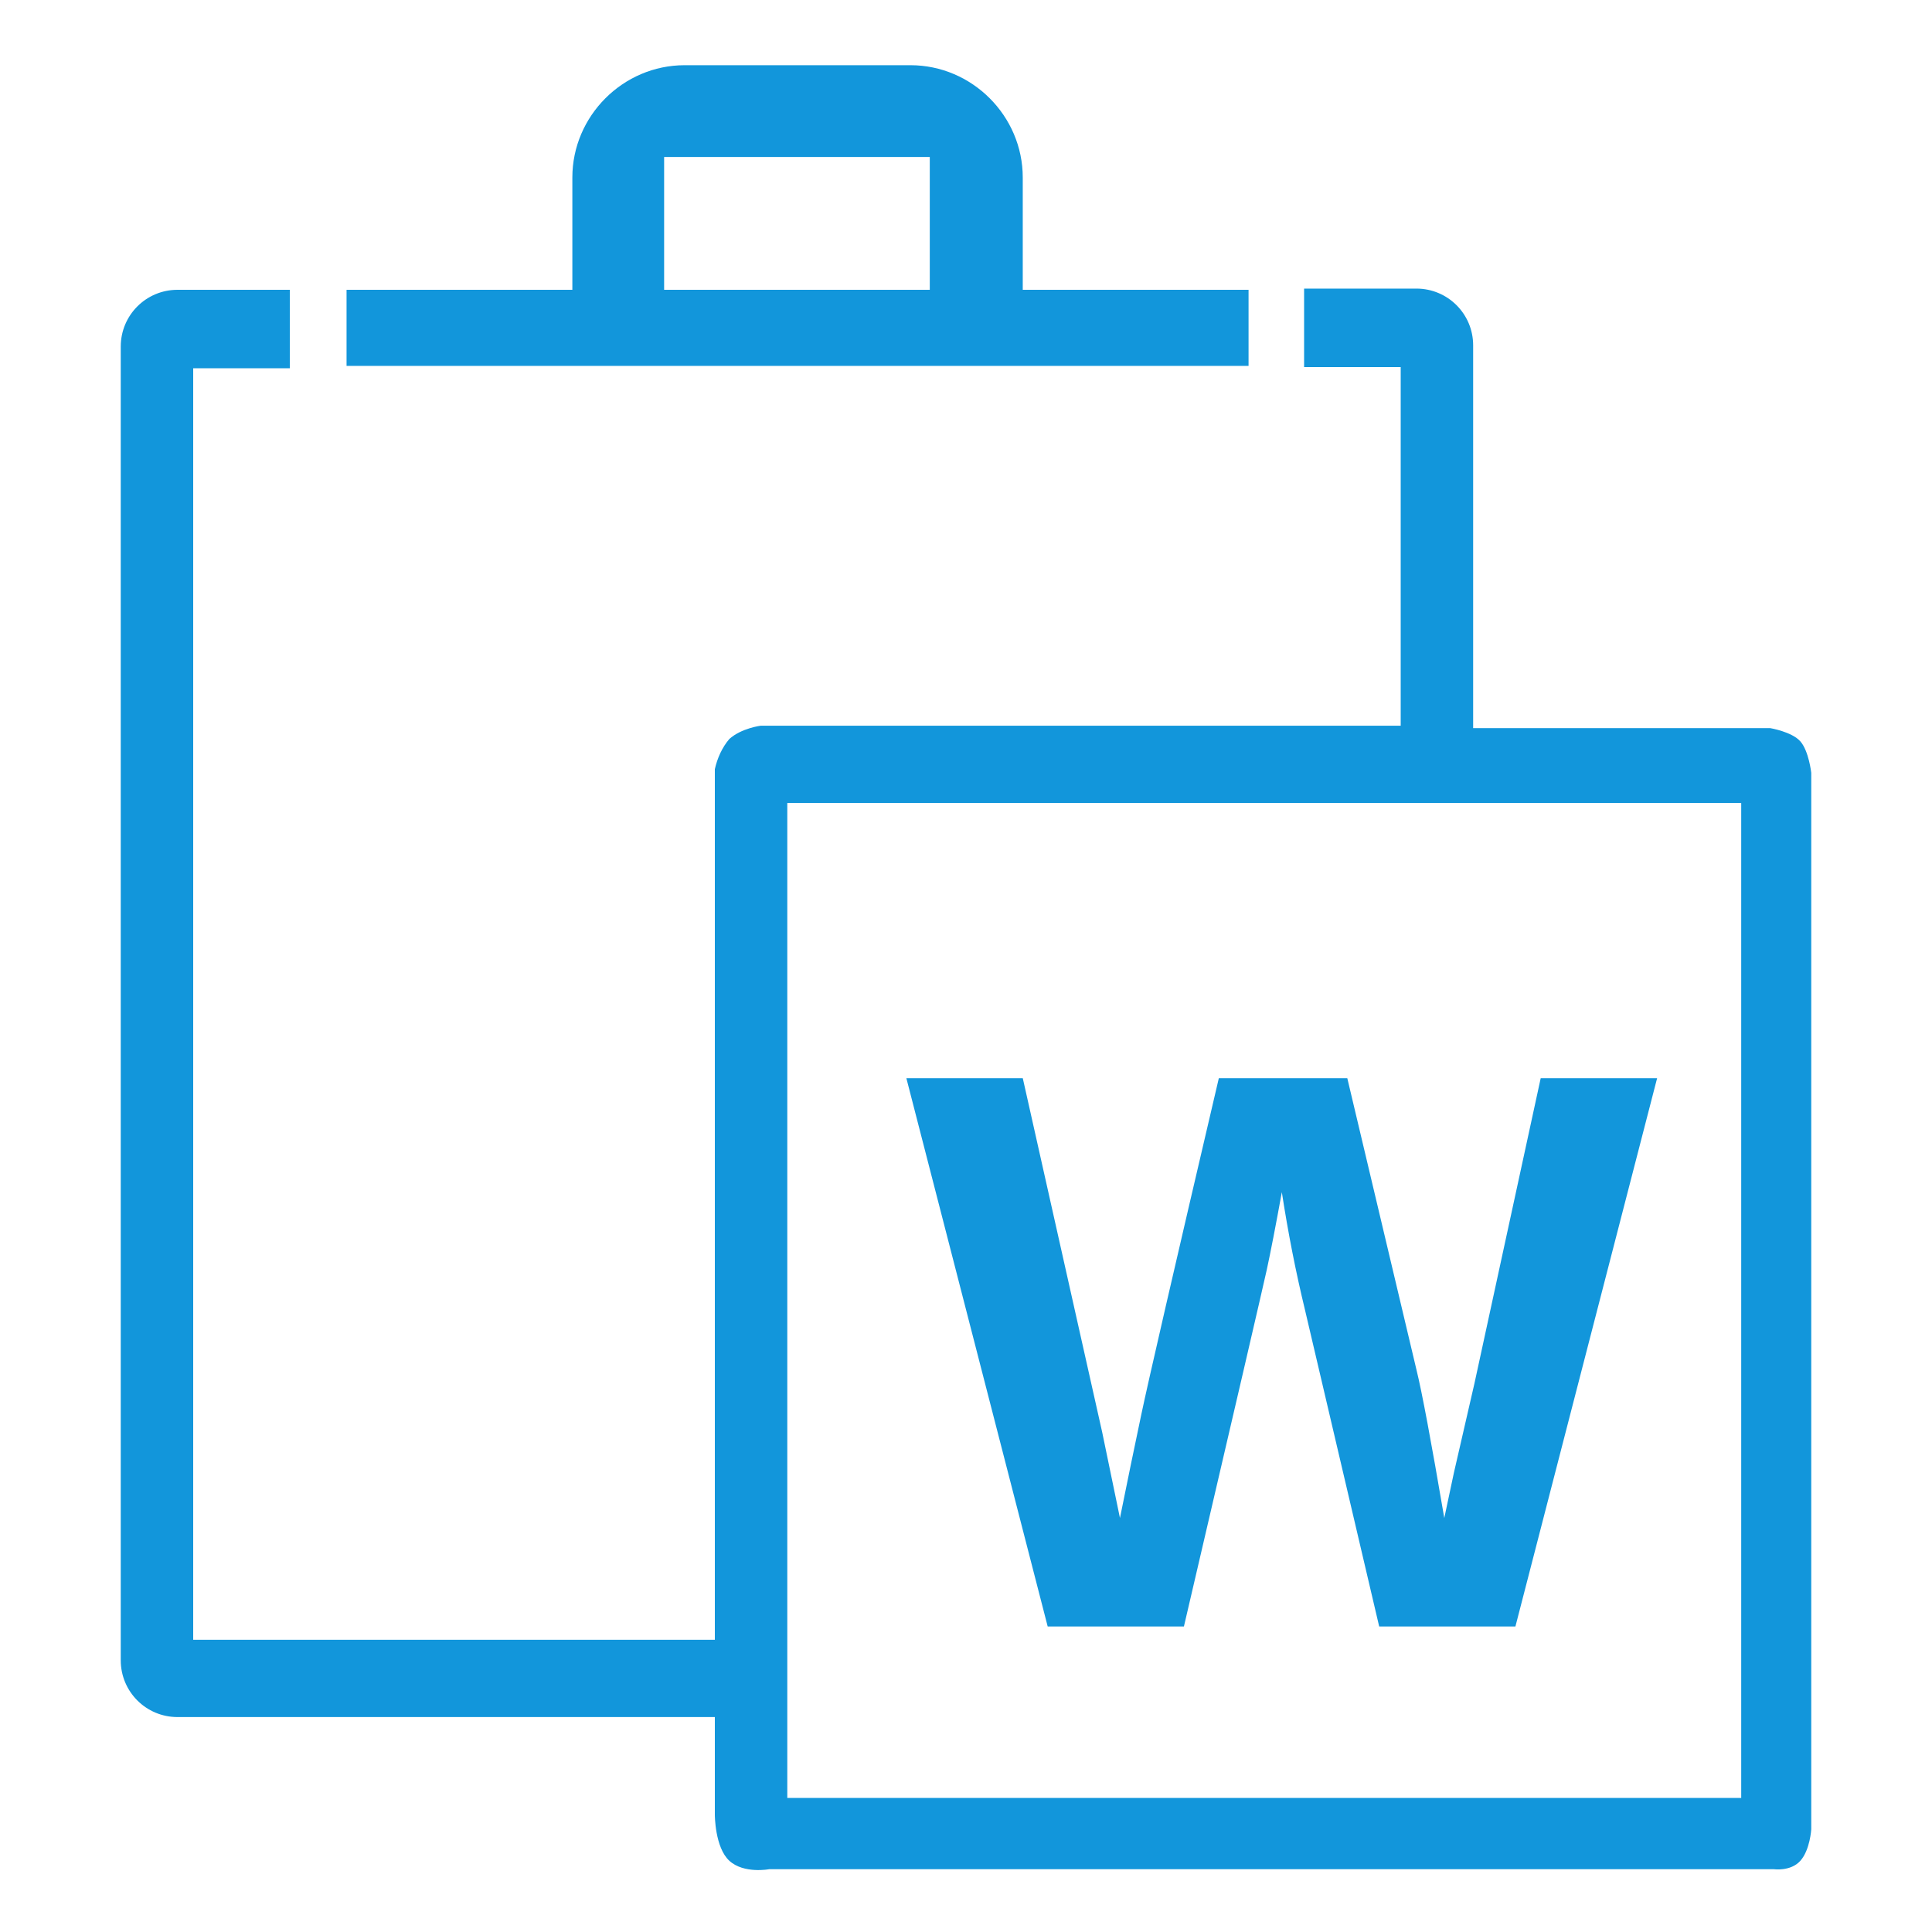
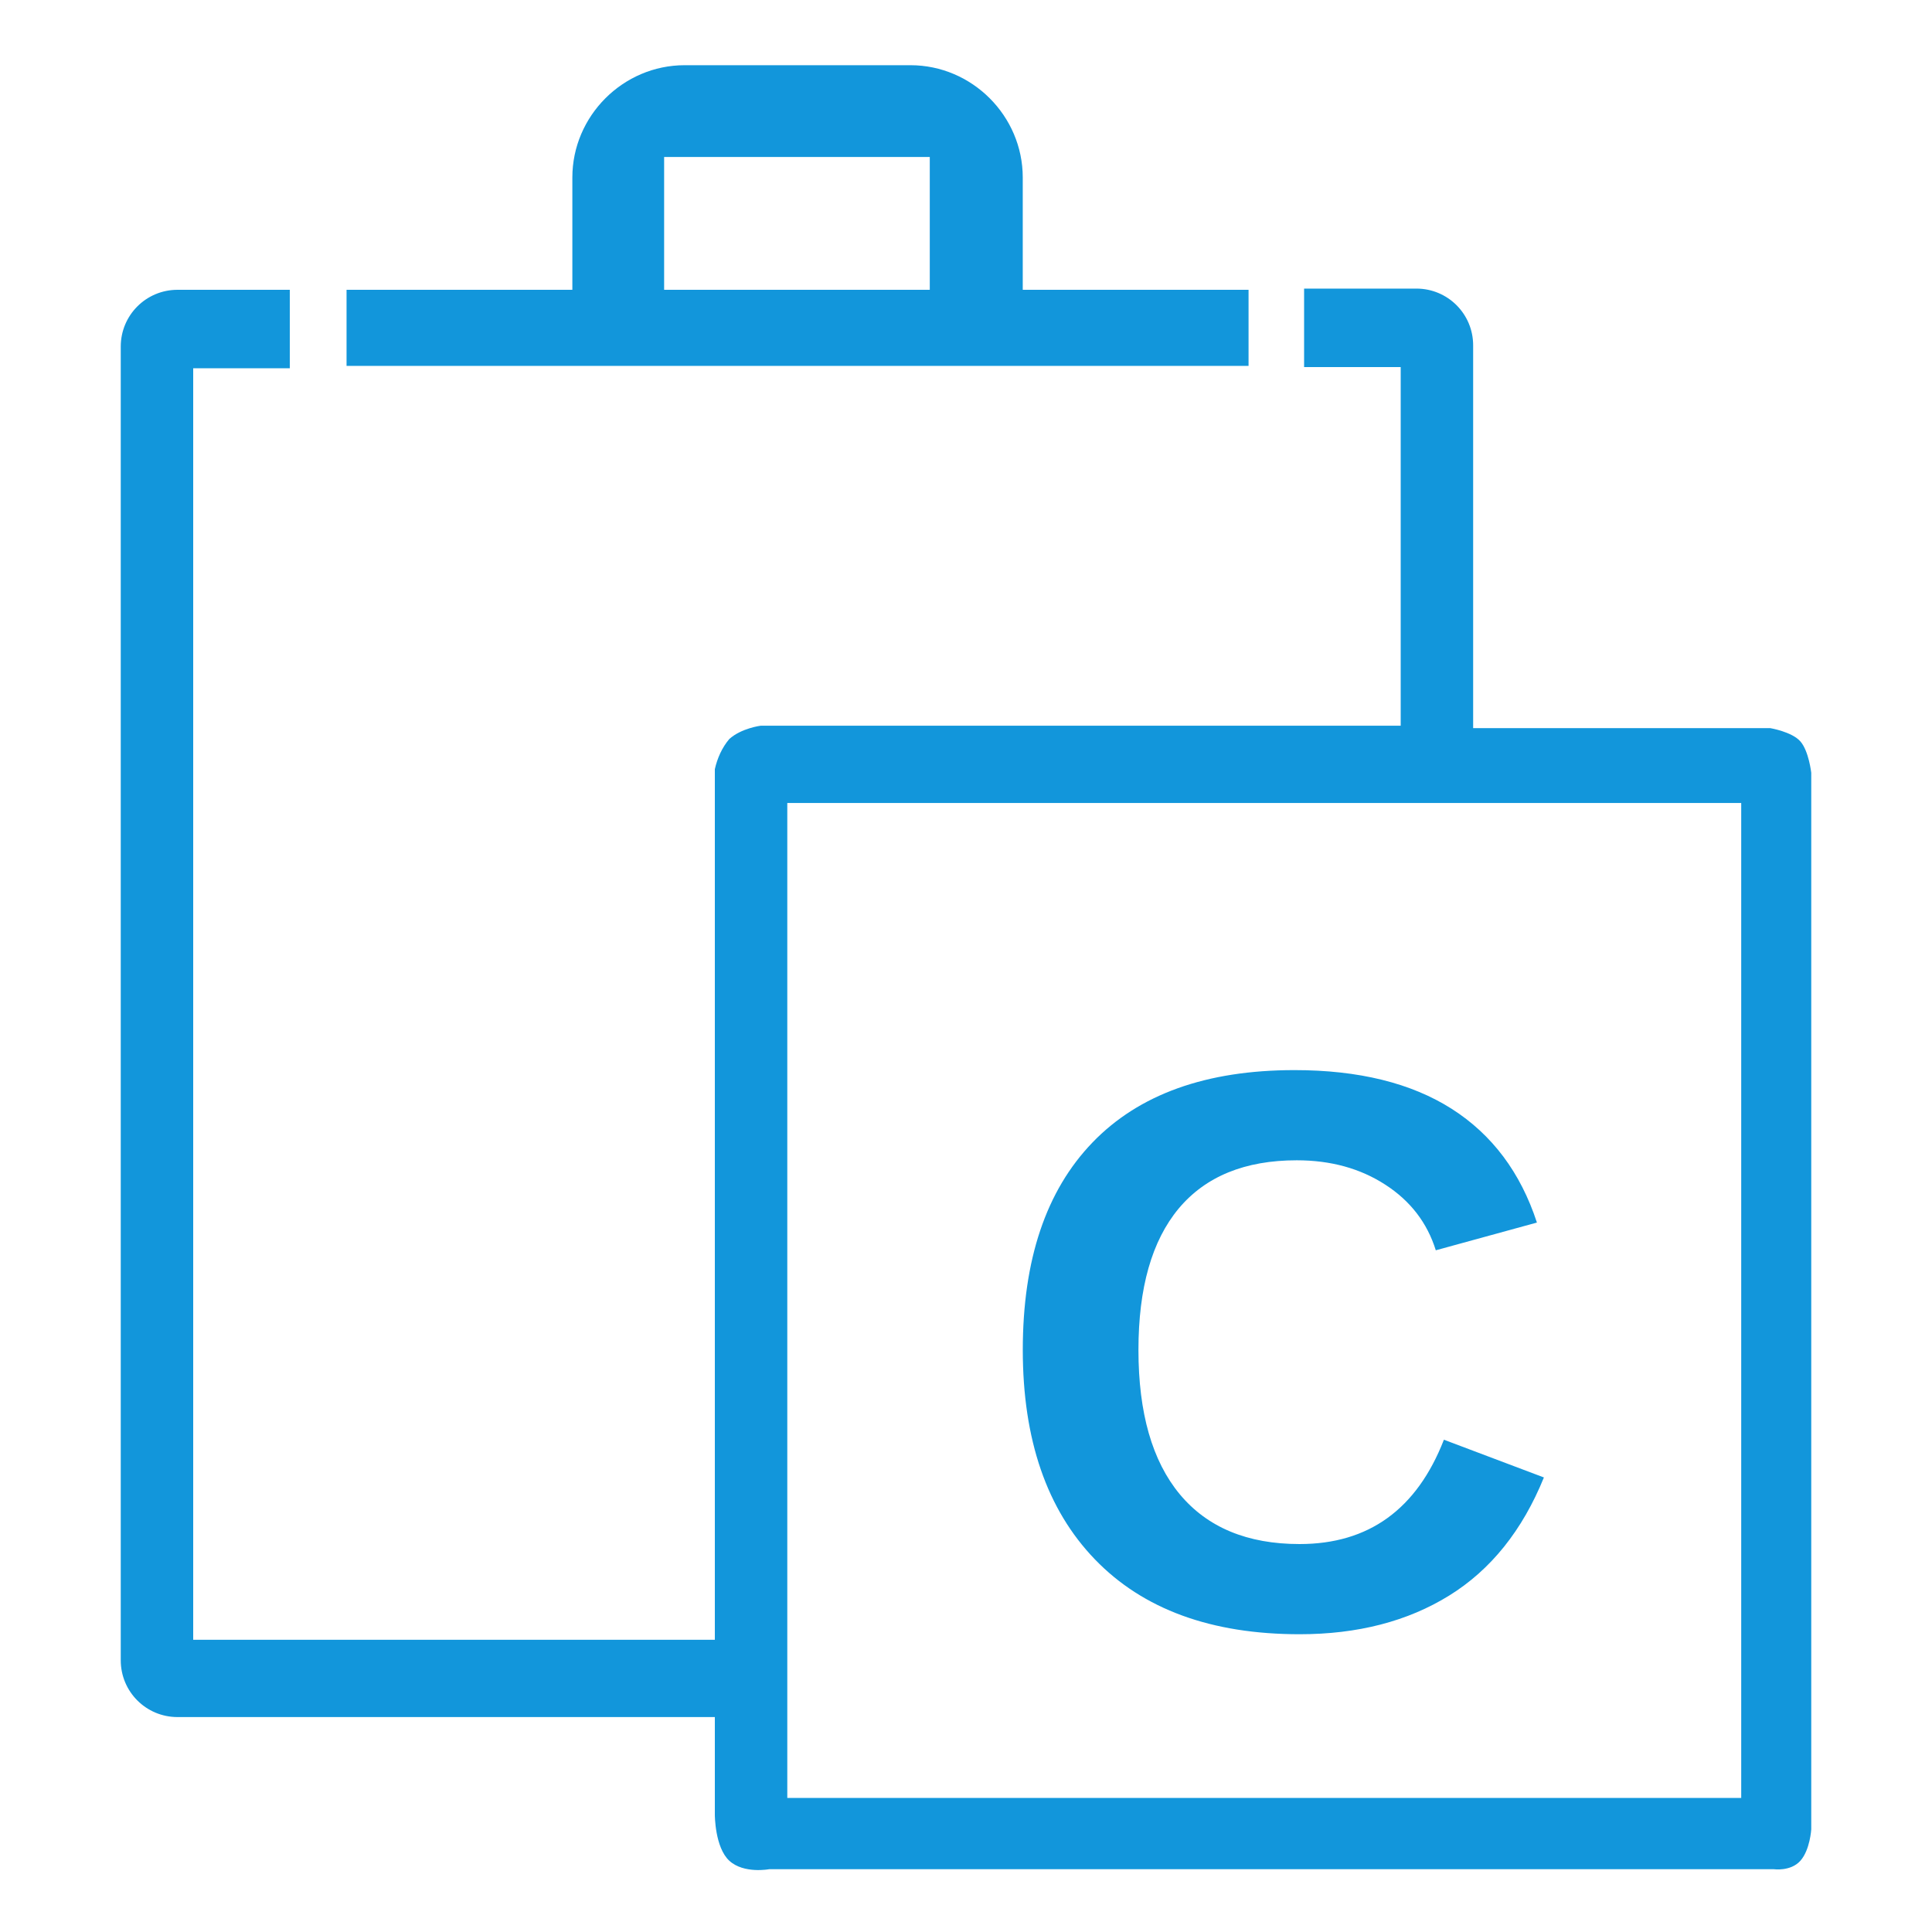
<svg xmlns="http://www.w3.org/2000/svg" id="_图层_1" version="1.1" viewBox="0 0 160 160">
  <defs>
    <style>
      .st0 {
        font-family: Arial-BoldMT, Arial;
        font-size: 66px;
        font-weight: 700;
      }

      .st0, .st1 {
        isolation: isolate;
      }

      .st0, .st2 {
        fill: #1296db;
      }
    </style>
  </defs>
  <path class="st2" d="M84.7,24v-9.3c0-5.1-4.2-9.3-9.3-9.3h-18.7c-5.1,0-9.3,4.2-9.3,9.3v9.3h-18.7v6.3h74.7v-6.3h-18.7ZM77.1,24h-22.1v-11h22v11h0ZM122,60.2v-31.6c0-2.6-2.1-4.7-4.7-4.7h-9.3v6.5h8v29.7h-53s-1.6.2-2.6,1.1c-.6.7-1,1.6-1.2,2.5v72.1H16V30.5h8v-6.5h-9.3c-2.6,0-4.7,2.1-4.7,4.7v108.8c0,2.6,2.1,4.7,4.7,4.7h44.5v8.1s0,2.7,1.2,3.8,3.3.7,3.3.7h83.2s1.4.2,2.2-.7.9-2.6.9-2.6v-87.5s-.2-1.8-.9-2.6-2.5-1.1-2.5-1.1h-24.6,0ZM65.2,148.9v-82.4h79v82.4h-79Z" />
  <g class="st1">
    <g class="st1">
-       <text class="st0" transform="translate(75 134.7)">
-         <tspan x="0" y="0">W</tspan>
-       </text>
+       <g class="st1">
+         <text class="st0" transform="translate(82 134.7)">
+           <tspan x="0" y="0">C</tspan>
+         </text>
+       </g>
    </g>
  </g>
</svg>
